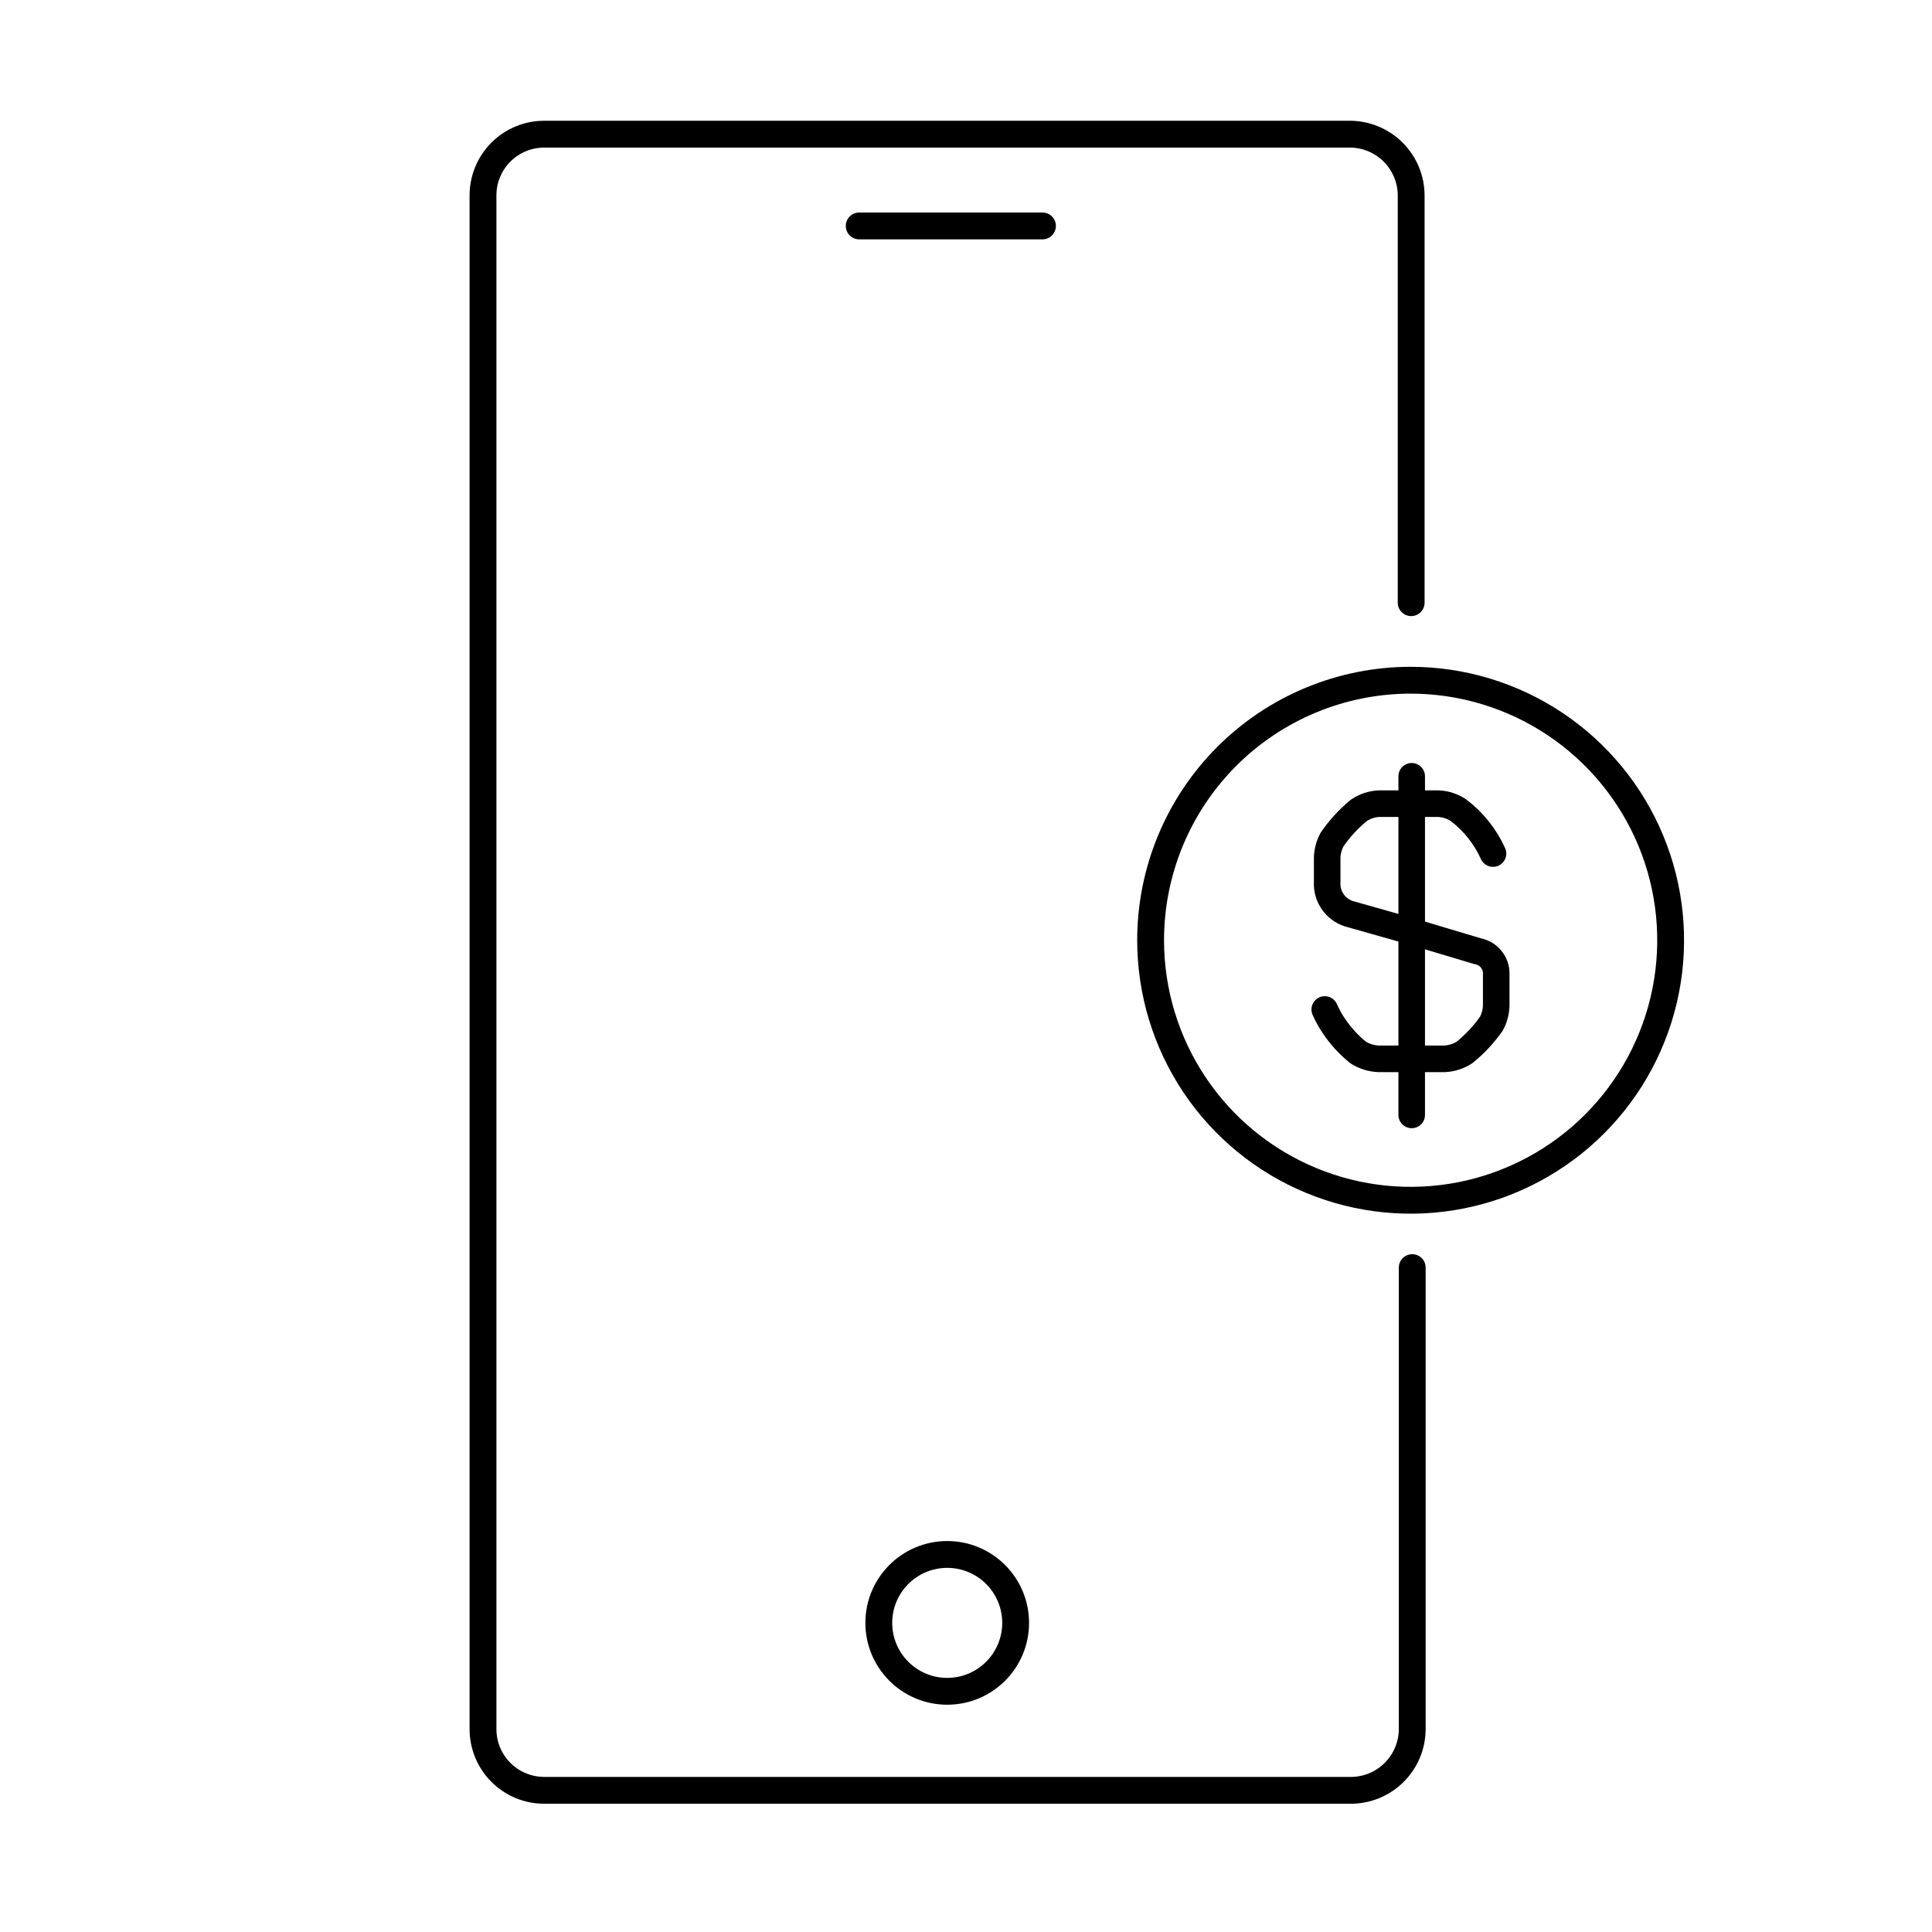
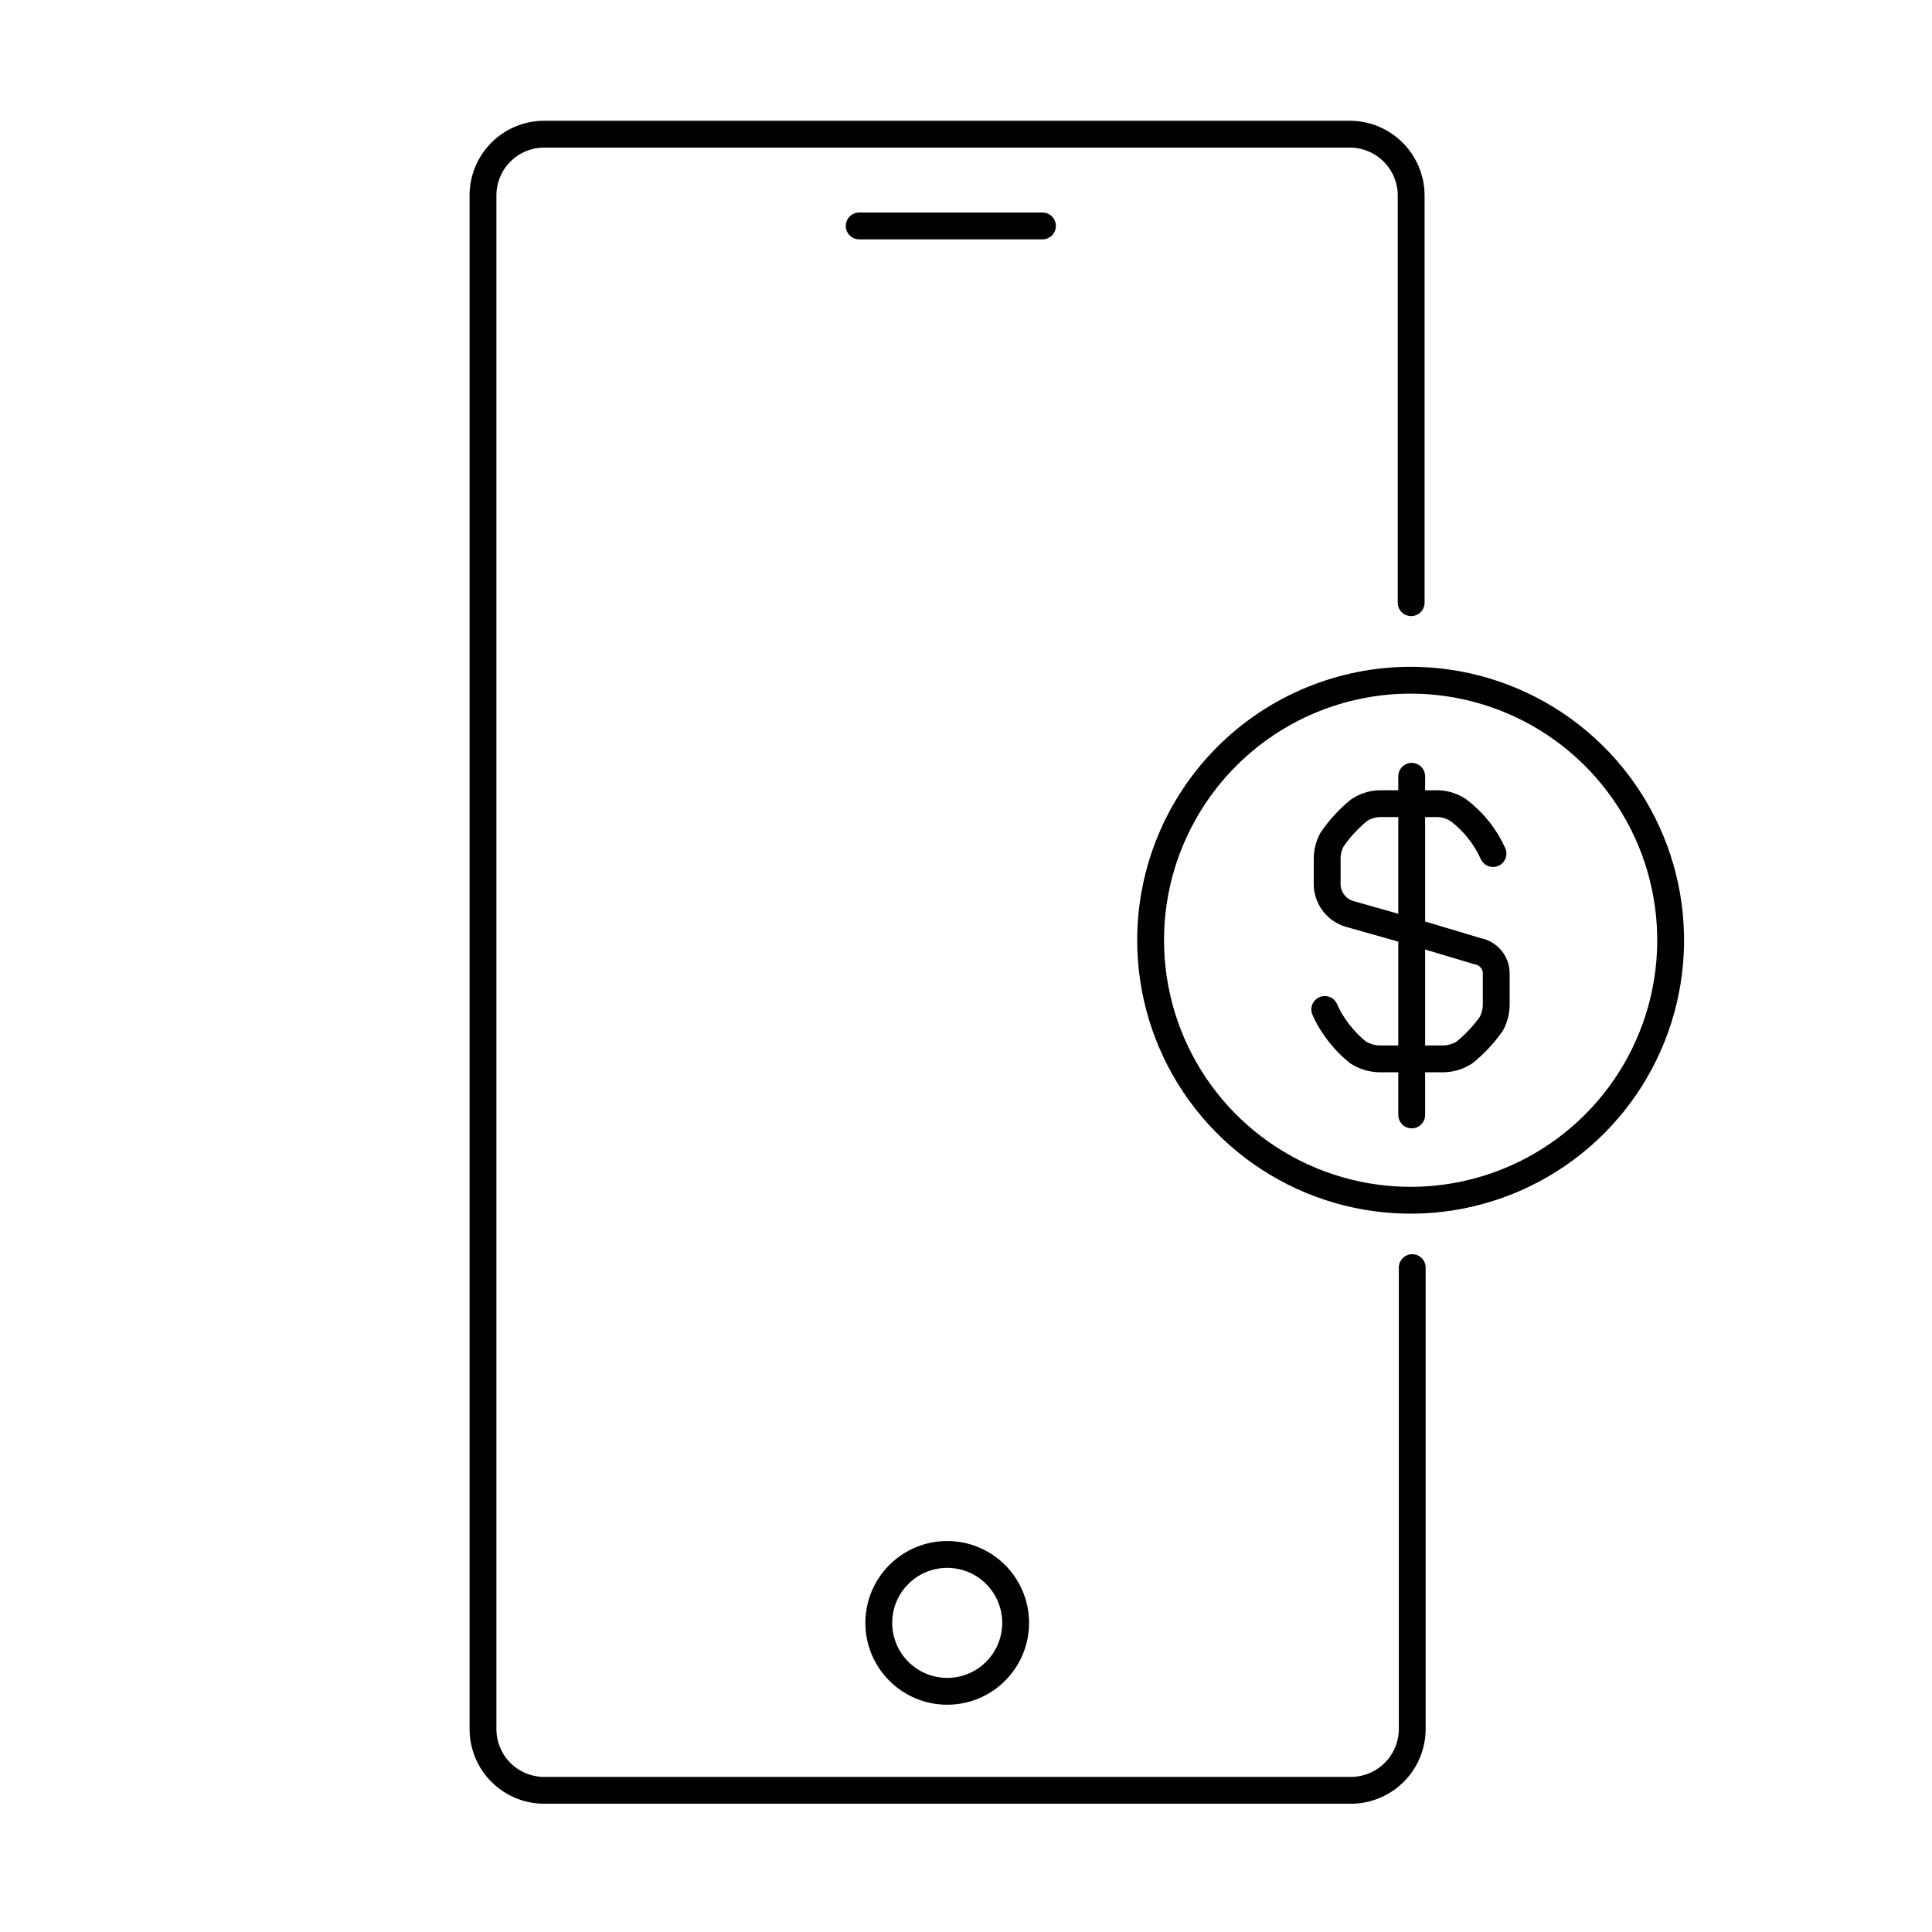
<svg xmlns="http://www.w3.org/2000/svg" role="img" width="72" height="72" viewBox="0 0 72 72" fill="none">
  <path d="M38.85 8.42H32.02" stroke="currentColor" stroke-miterlimit="10" stroke-linecap="round" />
  <path d="M42.88 35.04C42.88 36.957 43.448 38.83 44.513 40.424C45.578 42.017 47.091 43.259 48.862 43.992C50.633 44.726 52.581 44.918 54.461 44.544C56.34 44.17 58.067 43.247 59.422 41.892C60.777 40.537 61.7 38.81 62.074 36.931C62.448 35.051 62.256 33.102 61.523 31.332C60.789 29.561 59.547 28.048 57.954 26.983C56.36 25.918 54.487 25.35 52.57 25.35C50 25.35 47.535 26.371 45.718 28.188C43.901 30.006 42.88 32.47 42.88 35.04V35.04Z" stroke="currentColor" stroke-linecap="round" stroke-linejoin="round" />
  <path d="M52.63 47.24V64.43C52.63 64.735 52.569 65.037 52.451 65.318C52.333 65.599 52.16 65.854 51.942 66.067C51.724 66.281 51.465 66.448 51.182 66.56C50.898 66.672 50.595 66.727 50.29 66.72H20.29C19.989 66.721 19.691 66.663 19.412 66.548C19.134 66.434 18.881 66.265 18.668 66.052C18.455 65.839 18.286 65.586 18.172 65.308C18.057 65.029 17.999 64.731 18 64.43V7.29C17.999 6.989 18.057 6.691 18.172 6.412C18.286 6.134 18.455 5.881 18.668 5.668C18.881 5.455 19.134 5.286 19.412 5.172C19.691 5.057 19.989 4.999 20.29 5H50.29C50.592 4.999 50.891 5.057 51.169 5.171C51.448 5.286 51.702 5.454 51.916 5.667C52.13 5.88 52.299 6.133 52.415 6.411C52.531 6.69 52.59 6.988 52.59 7.29V22.46" stroke="currentColor" stroke-linecap="round" stroke-linejoin="round" />
  <path d="M35.3 63.03C36.708 63.03 37.85 61.888 37.85 60.48C37.85 59.072 36.708 57.93 35.3 57.93C33.892 57.93 32.75 59.072 32.75 60.48C32.75 61.888 33.892 63.03 35.3 63.03Z" stroke="currentColor" stroke-linecap="round" stroke-linejoin="round" />
-   <path d="M49.37 37.62C49.462 37.83 49.572 38.031 49.7 38.22C49.951 38.598 50.258 38.935 50.61 39.22C50.841 39.367 51.107 39.449 51.38 39.46H53.83C54.097 39.448 54.356 39.365 54.58 39.22C54.961 38.911 55.297 38.551 55.58 38.15C55.705 37.917 55.767 37.655 55.76 37.39V36.28C55.761 36.083 55.692 35.891 55.566 35.74C55.44 35.588 55.264 35.485 55.07 35.45L52.93 34.81L52.17 34.59L50.37 34.08C50.1 34.019 49.86 33.864 49.693 33.642C49.526 33.42 49.444 33.147 49.46 32.87V32.05C49.453 31.785 49.515 31.523 49.64 31.29C49.92 30.881 50.257 30.515 50.64 30.2C50.862 30.049 51.122 29.963 51.39 29.95H53.61C53.878 29.963 54.138 30.049 54.36 30.2C54.914 30.622 55.354 31.175 55.64 31.81" stroke="currentColor" stroke-width="0.99" stroke-linecap="round" stroke-linejoin="round" />
-   <path d="M52.61 28.93V41.55" stroke="currentColor" stroke-width="0.99" stroke-linecap="round" stroke-linejoin="round" />
+   <path d="M49.37 37.62C49.462 37.83 49.572 38.031 49.7 38.22C49.951 38.598 50.258 38.935 50.61 39.22C50.841 39.367 51.107 39.449 51.38 39.46H53.83C54.097 39.448 54.356 39.365 54.58 39.22C54.961 38.911 55.297 38.551 55.58 38.15C55.705 37.917 55.767 37.655 55.76 37.39V36.28C55.761 36.083 55.692 35.891 55.566 35.74C55.44 35.588 55.264 35.485 55.07 35.45L52.93 34.81L52.17 34.59L50.37 34.08C50.1 34.019 49.86 33.864 49.693 33.642C49.526 33.42 49.444 33.147 49.46 32.87V32.05C49.453 31.785 49.515 31.523 49.64 31.29C49.92 30.881 50.257 30.515 50.64 30.2C50.862 30.049 51.122 29.963 51.39 29.95H53.61C53.878 29.963 54.138 30.049 54.36 30.2C54.914 30.622 55.354 31.175 55.64 31.81" stroke="currentColor" stroke-width="1" stroke-linecap="round" stroke-linejoin="round" />
+   <path d="M52.61 28.93V41.55" stroke="currentColor" stroke-width="1" stroke-linecap="round" stroke-linejoin="round" />
</svg>
